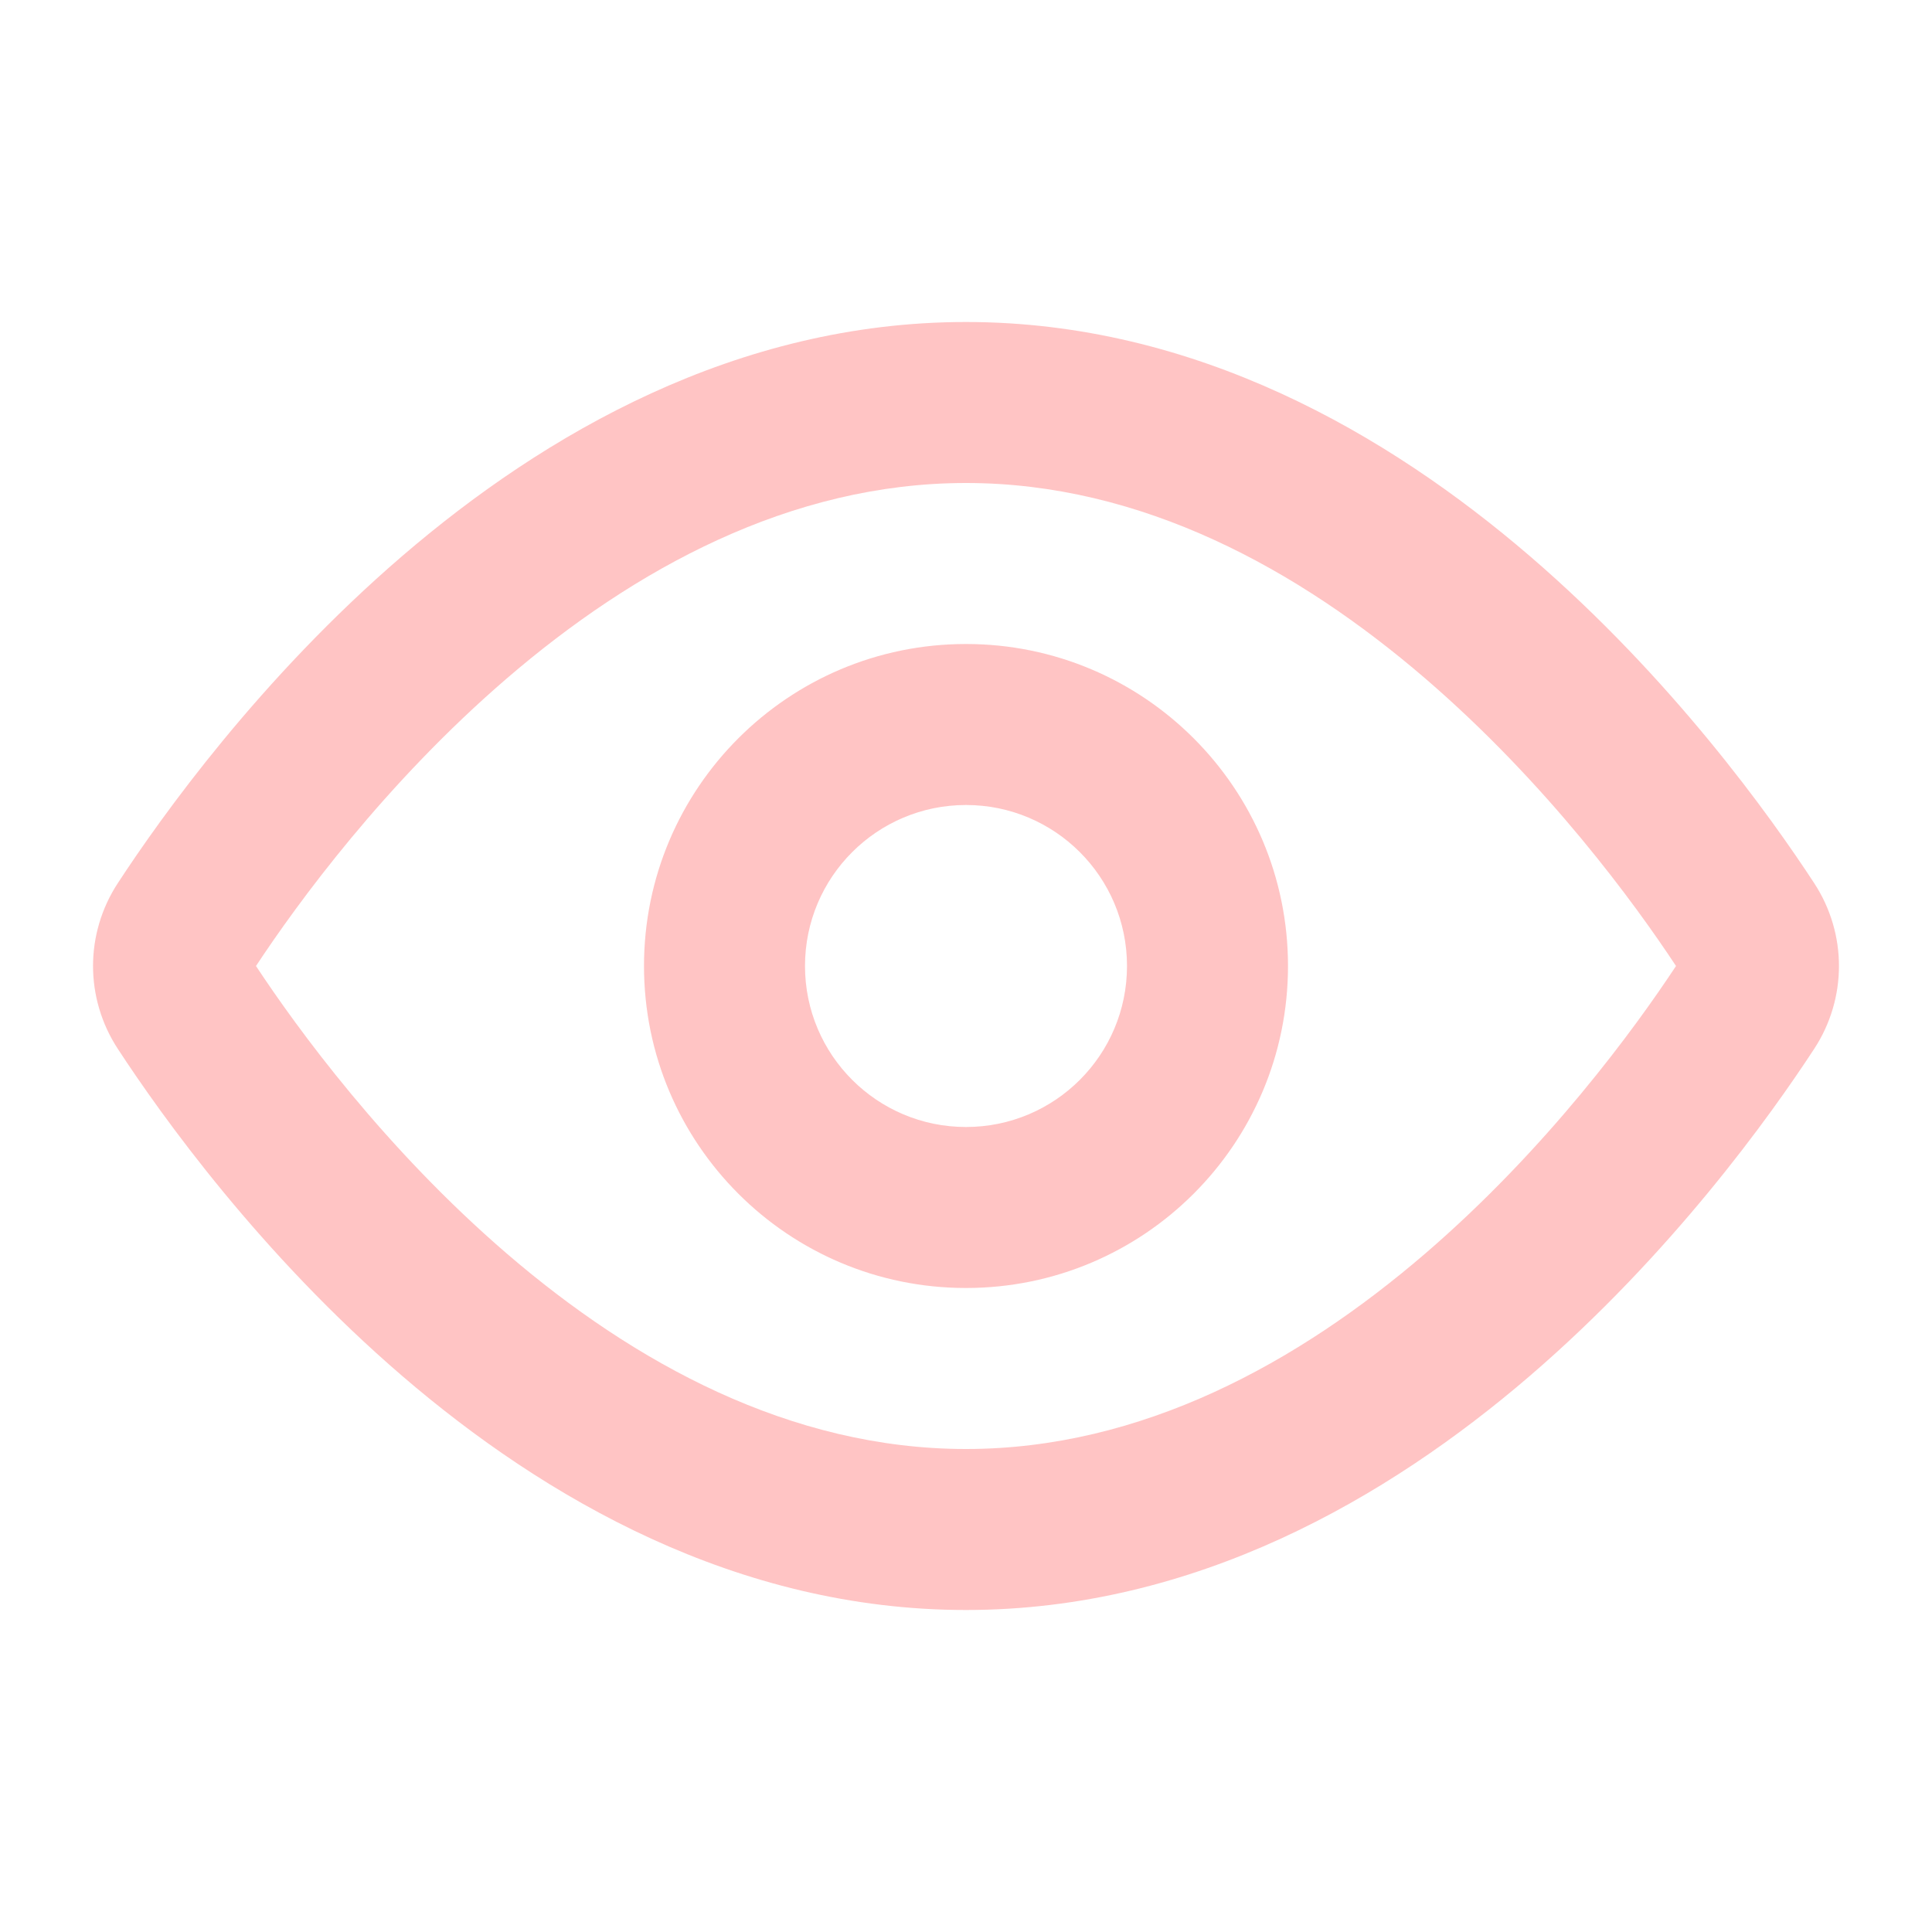
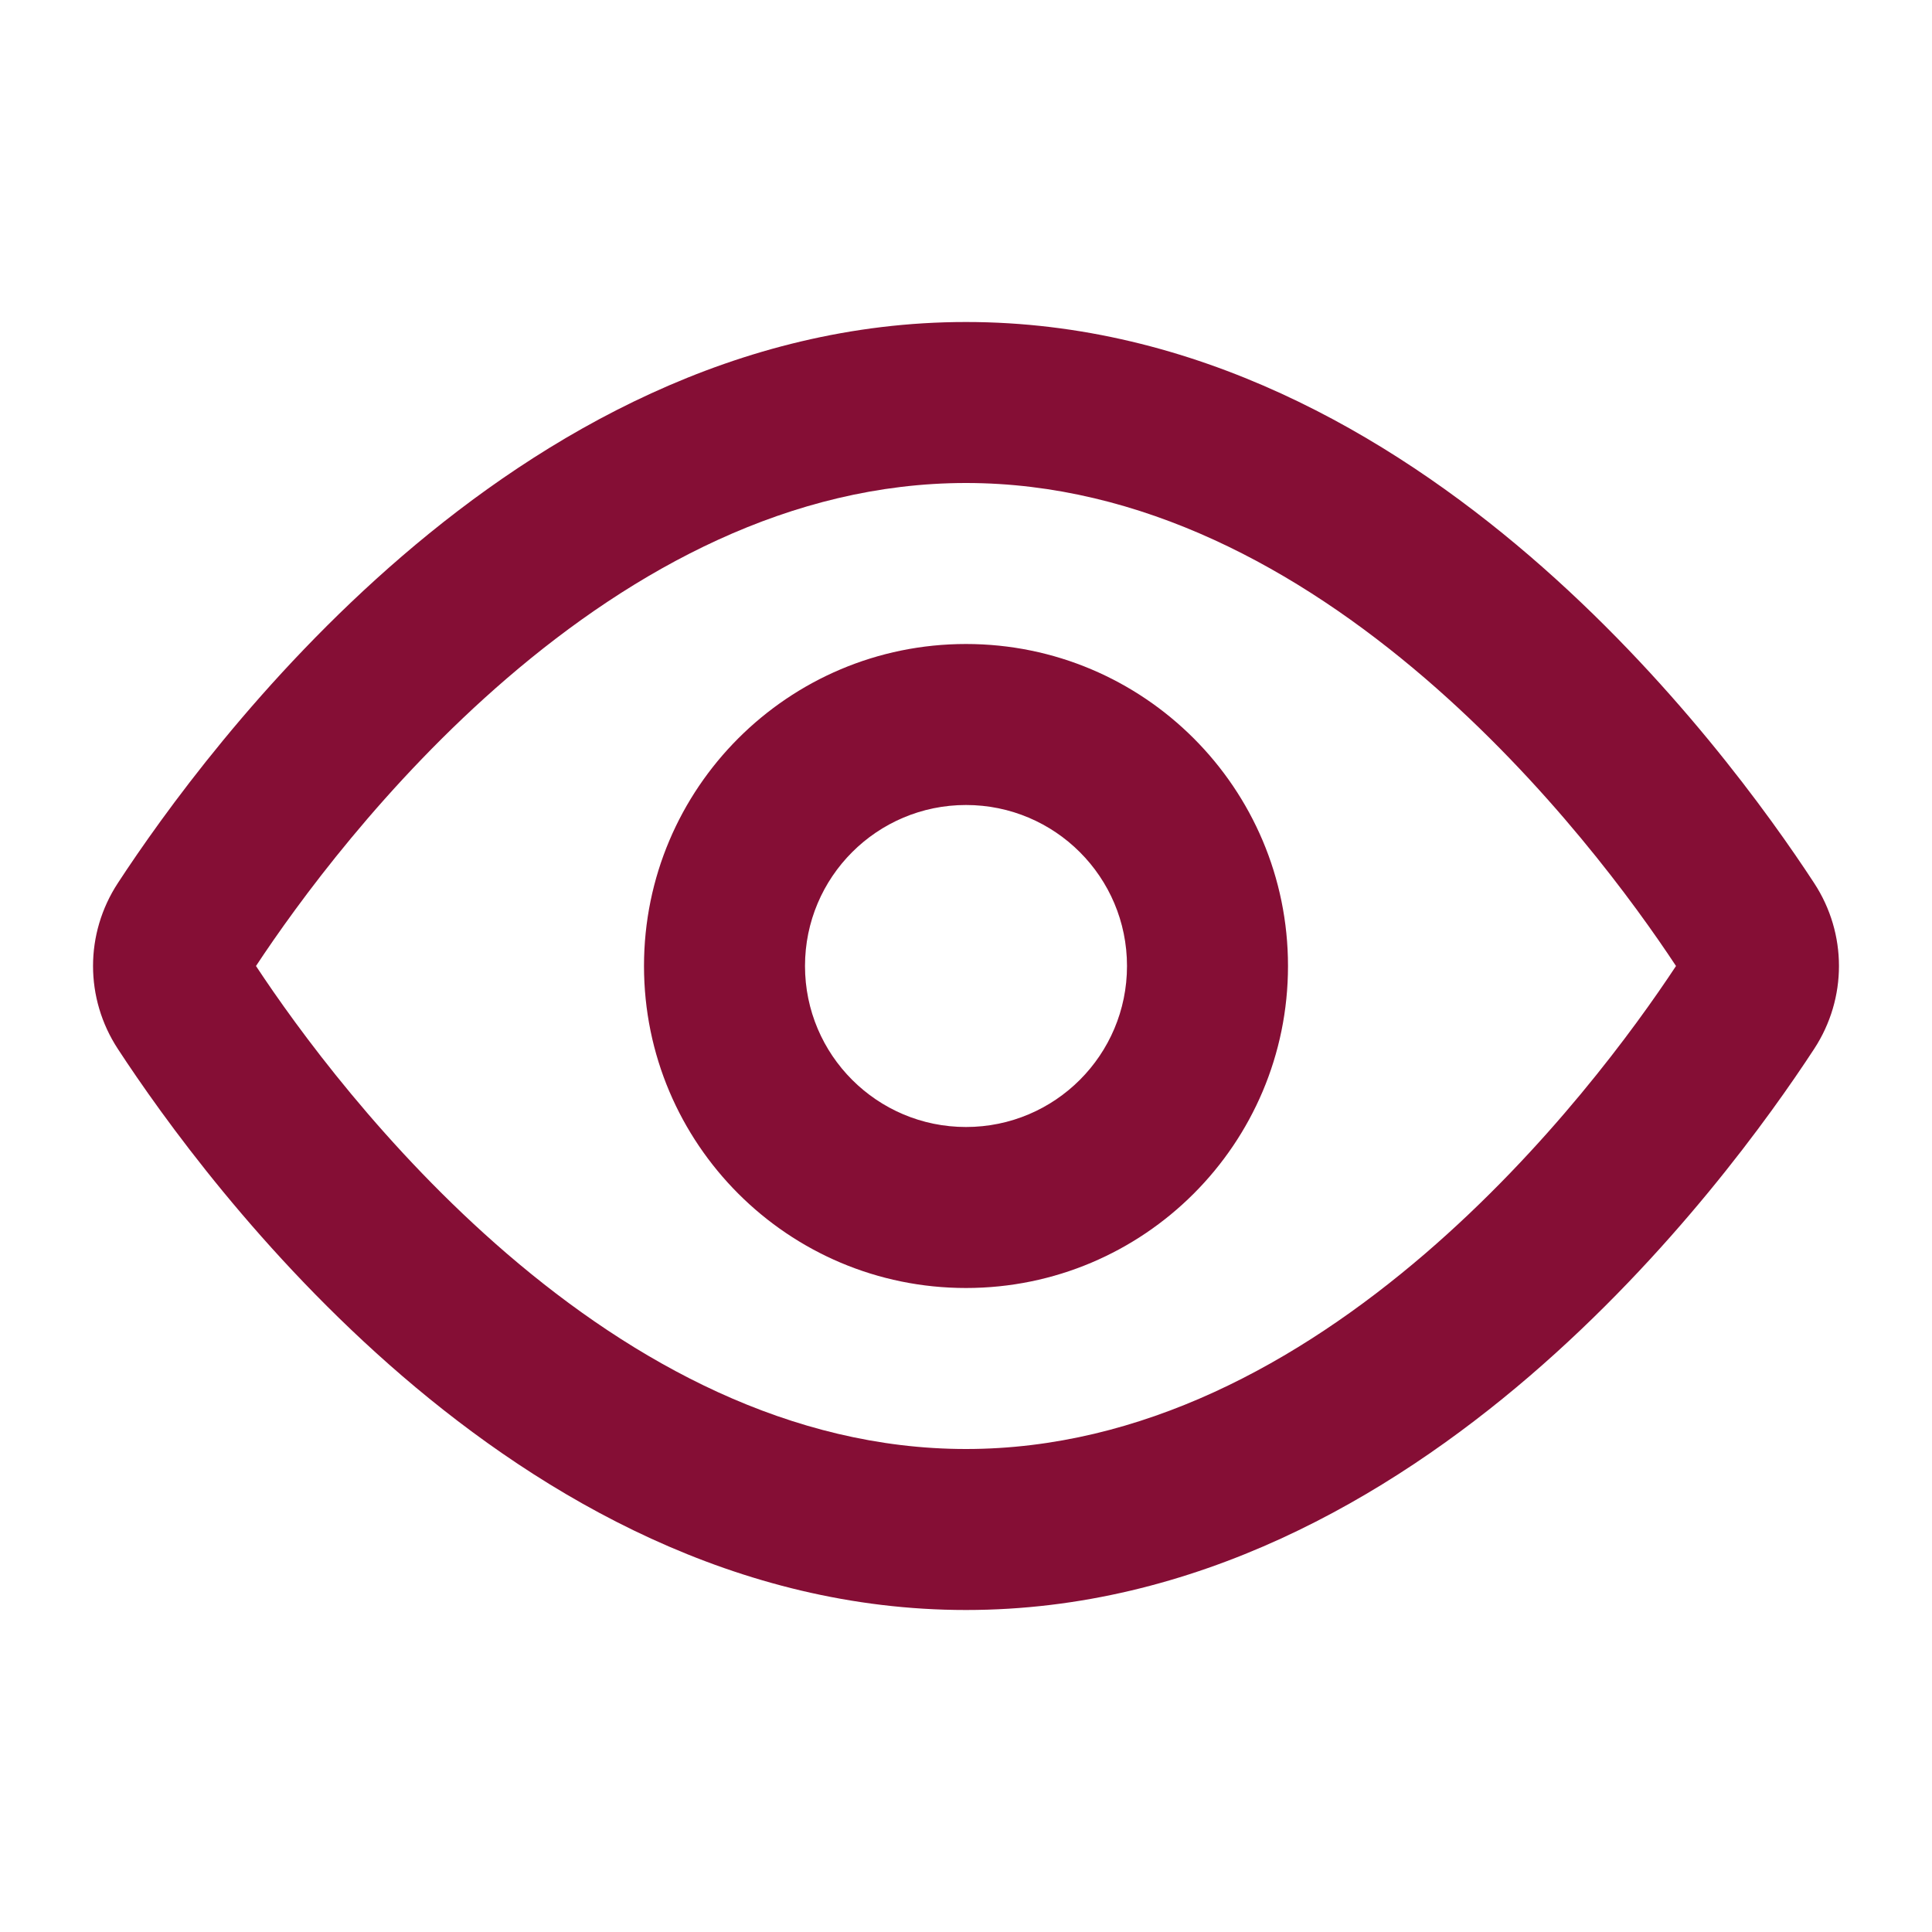
<svg xmlns="http://www.w3.org/2000/svg" width="800px" height="800px" viewBox="0 0 24 24" fill="none">
-   <path fill-rule="evenodd" clip-rule="evenodd" d="M6.301 15.577C4.778 14.268 3.69 12.773 3.18 12C3.69 11.227 4.778 9.732 6.301 8.423C7.874 7.072 9.816 6 12 6C14.184 6 16.126 7.072 17.699 8.423C19.222 9.732 20.31 11.227 20.82 12C20.31 12.773 19.222 14.268 17.699 15.577C16.126 16.928 14.184 18 12 18C9.816 18 7.874 16.928 6.301 15.577ZM12 4C9.148 4 6.757 5.395 4.998 6.906C3.233 8.423 2.008 10.138 1.464 10.97C1.053 11.598 1.053 12.402 1.464 13.03C2.008 13.862 3.233 15.577 4.998 17.094C6.757 18.605 9.148 20 12 20C14.852 20 17.243 18.605 19.002 17.094C20.767 15.577 21.992 13.862 22.536 13.03C22.947 12.402 22.947 11.598 22.536 10.97C21.992 10.138 20.767 8.423 19.002 6.906C17.243 5.395 14.852 4 12 4ZM10 12C10 10.895 10.896 10 12 10C13.105 10 14 10.895 14 12C14 13.105 13.105 14 12 14C10.896 14 10 13.105 10 12ZM12 8C9.791 8 8 9.791 8 12C8 14.209 9.791 16 12 16C14.209 16 16 14.209 16 12C16 9.791 14.209 8 12 8Z" fill="#FFC4C4" />
+   <path fill-rule="evenodd" clip-rule="evenodd" d="M6.301 15.577C4.778 14.268 3.69 12.773 3.18 12C3.69 11.227 4.778 9.732 6.301 8.423C7.874 7.072 9.816 6 12 6C14.184 6 16.126 7.072 17.699 8.423C19.222 9.732 20.31 11.227 20.82 12C20.31 12.773 19.222 14.268 17.699 15.577C16.126 16.928 14.184 18 12 18C9.816 18 7.874 16.928 6.301 15.577ZM12 4C9.148 4 6.757 5.395 4.998 6.906C3.233 8.423 2.008 10.138 1.464 10.97C1.053 11.598 1.053 12.402 1.464 13.03C2.008 13.862 3.233 15.577 4.998 17.094C6.757 18.605 9.148 20 12 20C14.852 20 17.243 18.605 19.002 17.094C20.767 15.577 21.992 13.862 22.536 13.03C22.947 12.402 22.947 11.598 22.536 10.97C21.992 10.138 20.767 8.423 19.002 6.906C17.243 5.395 14.852 4 12 4ZM10 12C10 10.895 10.896 10 12 10C13.105 10 14 10.895 14 12C14 13.105 13.105 14 12 14C10.896 14 10 13.105 10 12ZM12 8C9.791 8 8 9.791 8 12C8 14.209 9.791 16 12 16C14.209 16 16 14.209 16 12C16 9.791 14.209 8 12 8Z" fill="#850E35" />
</svg>
